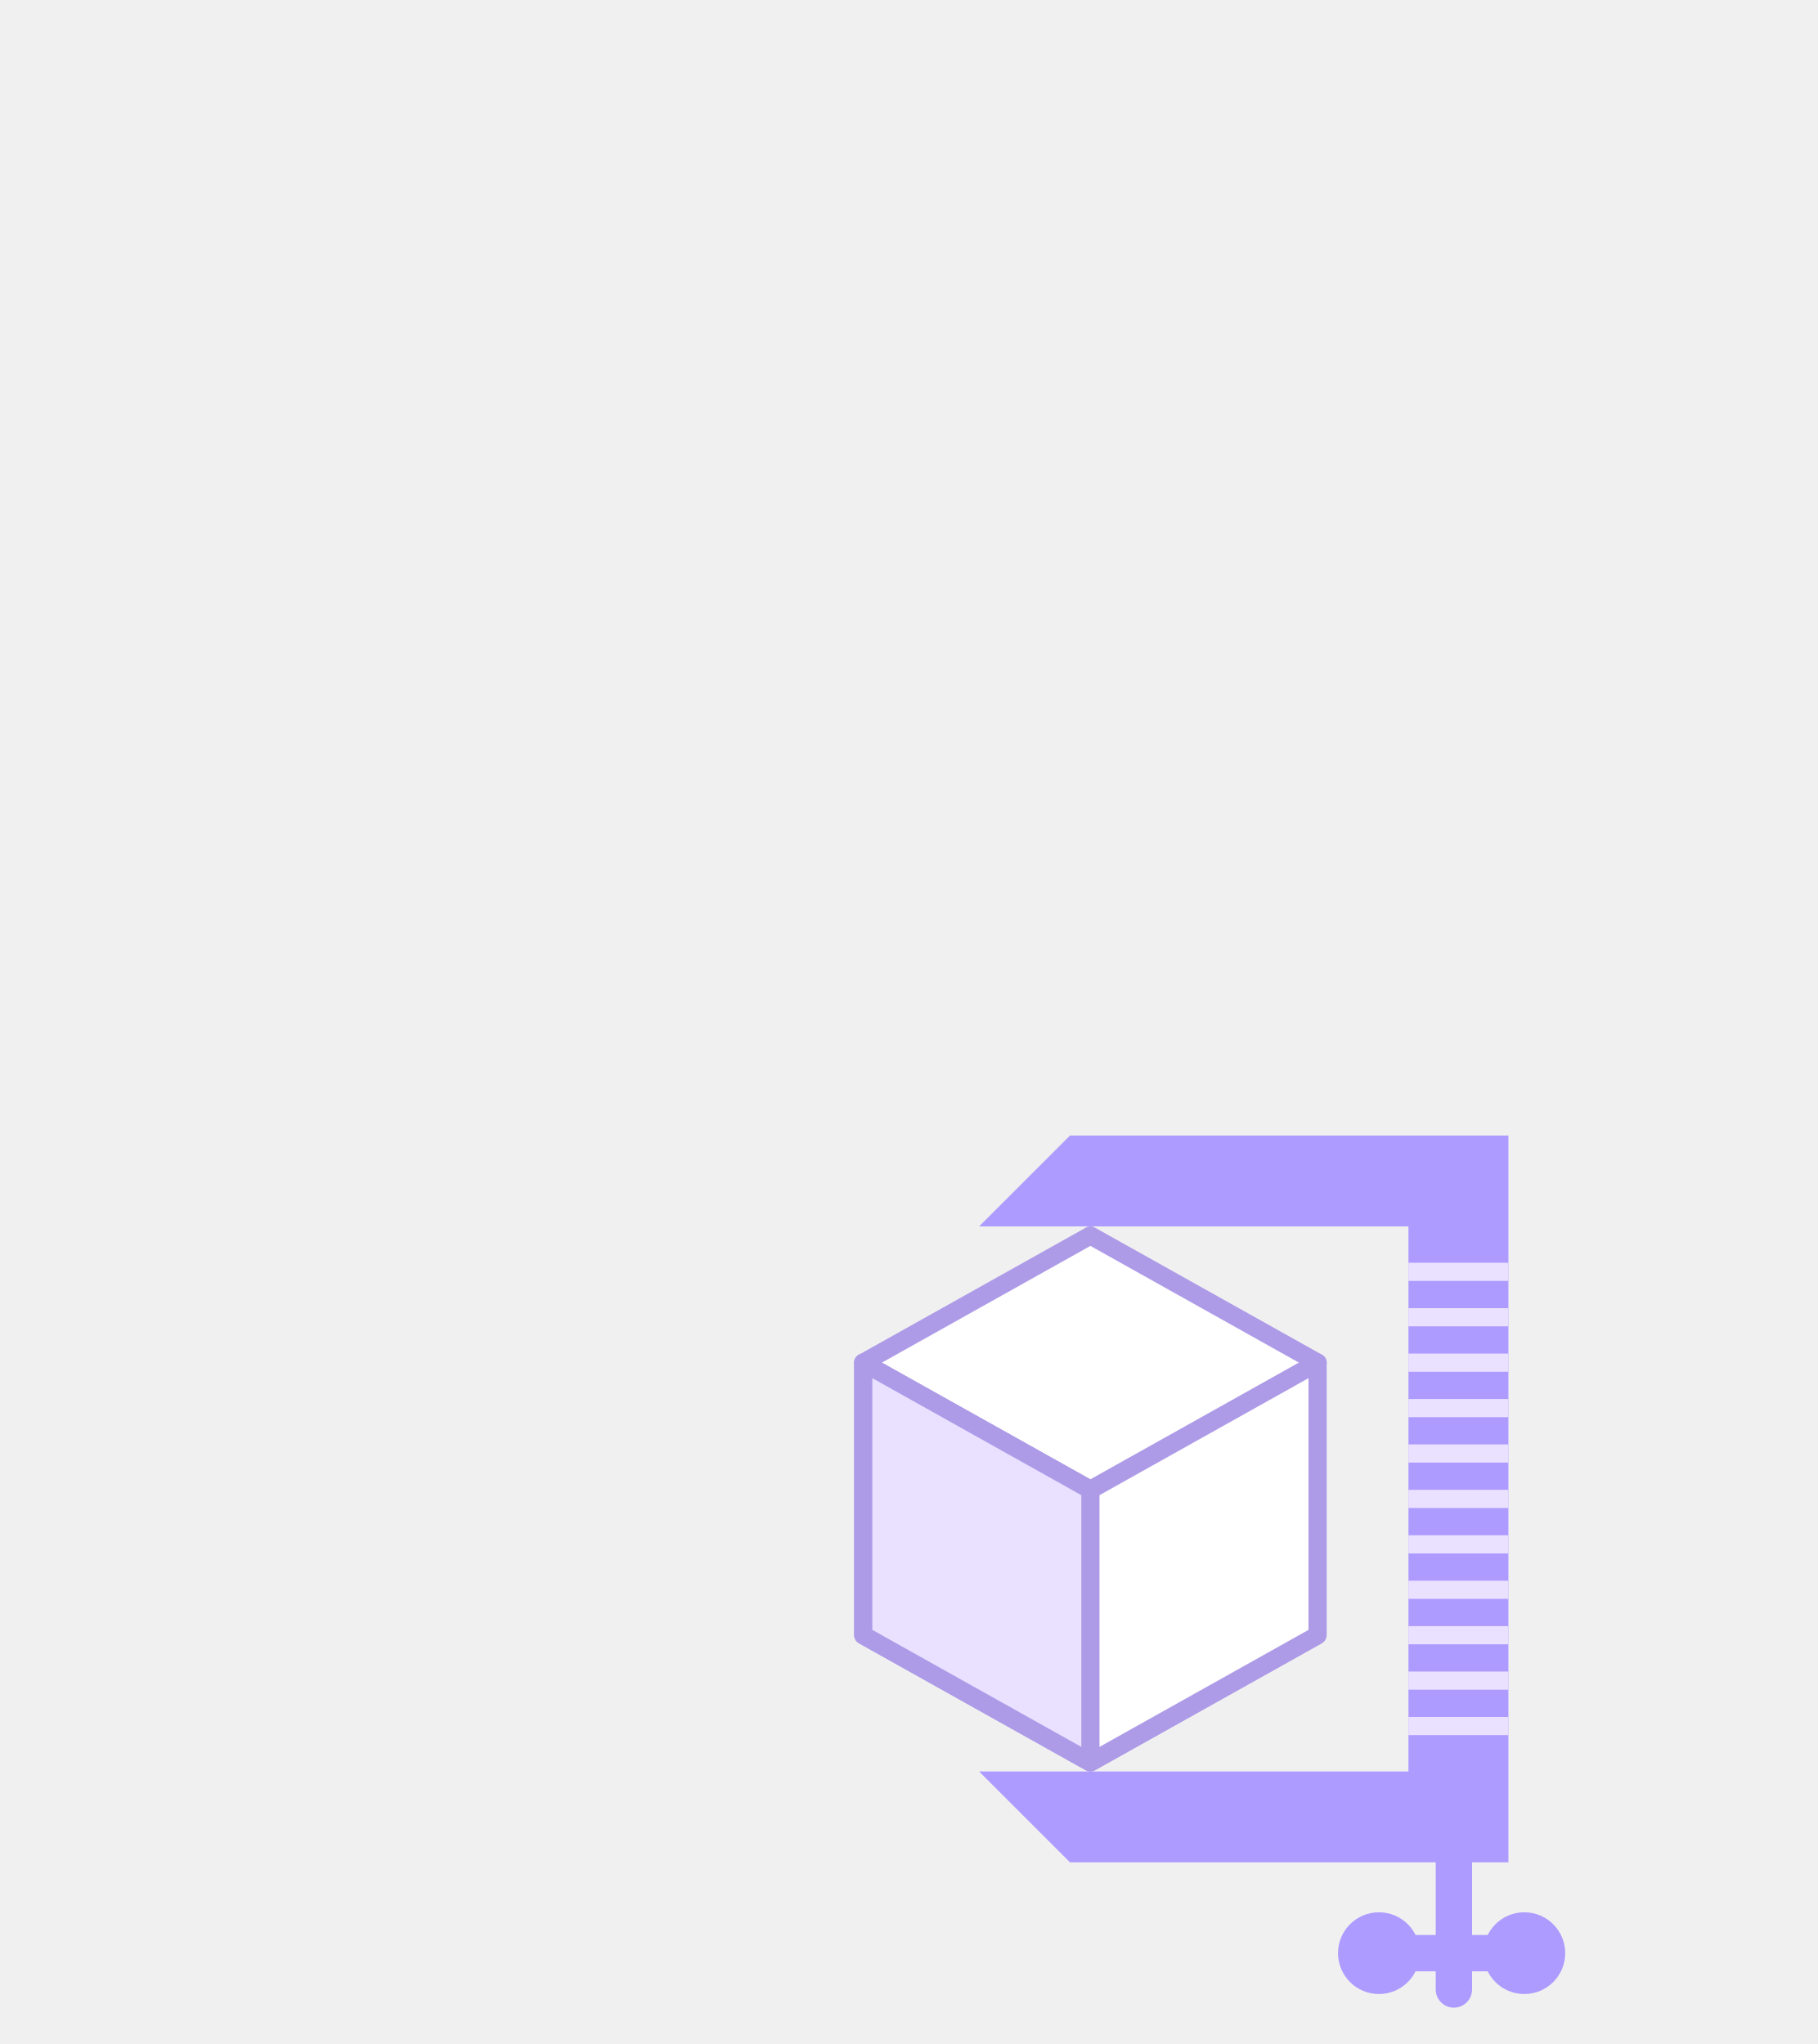
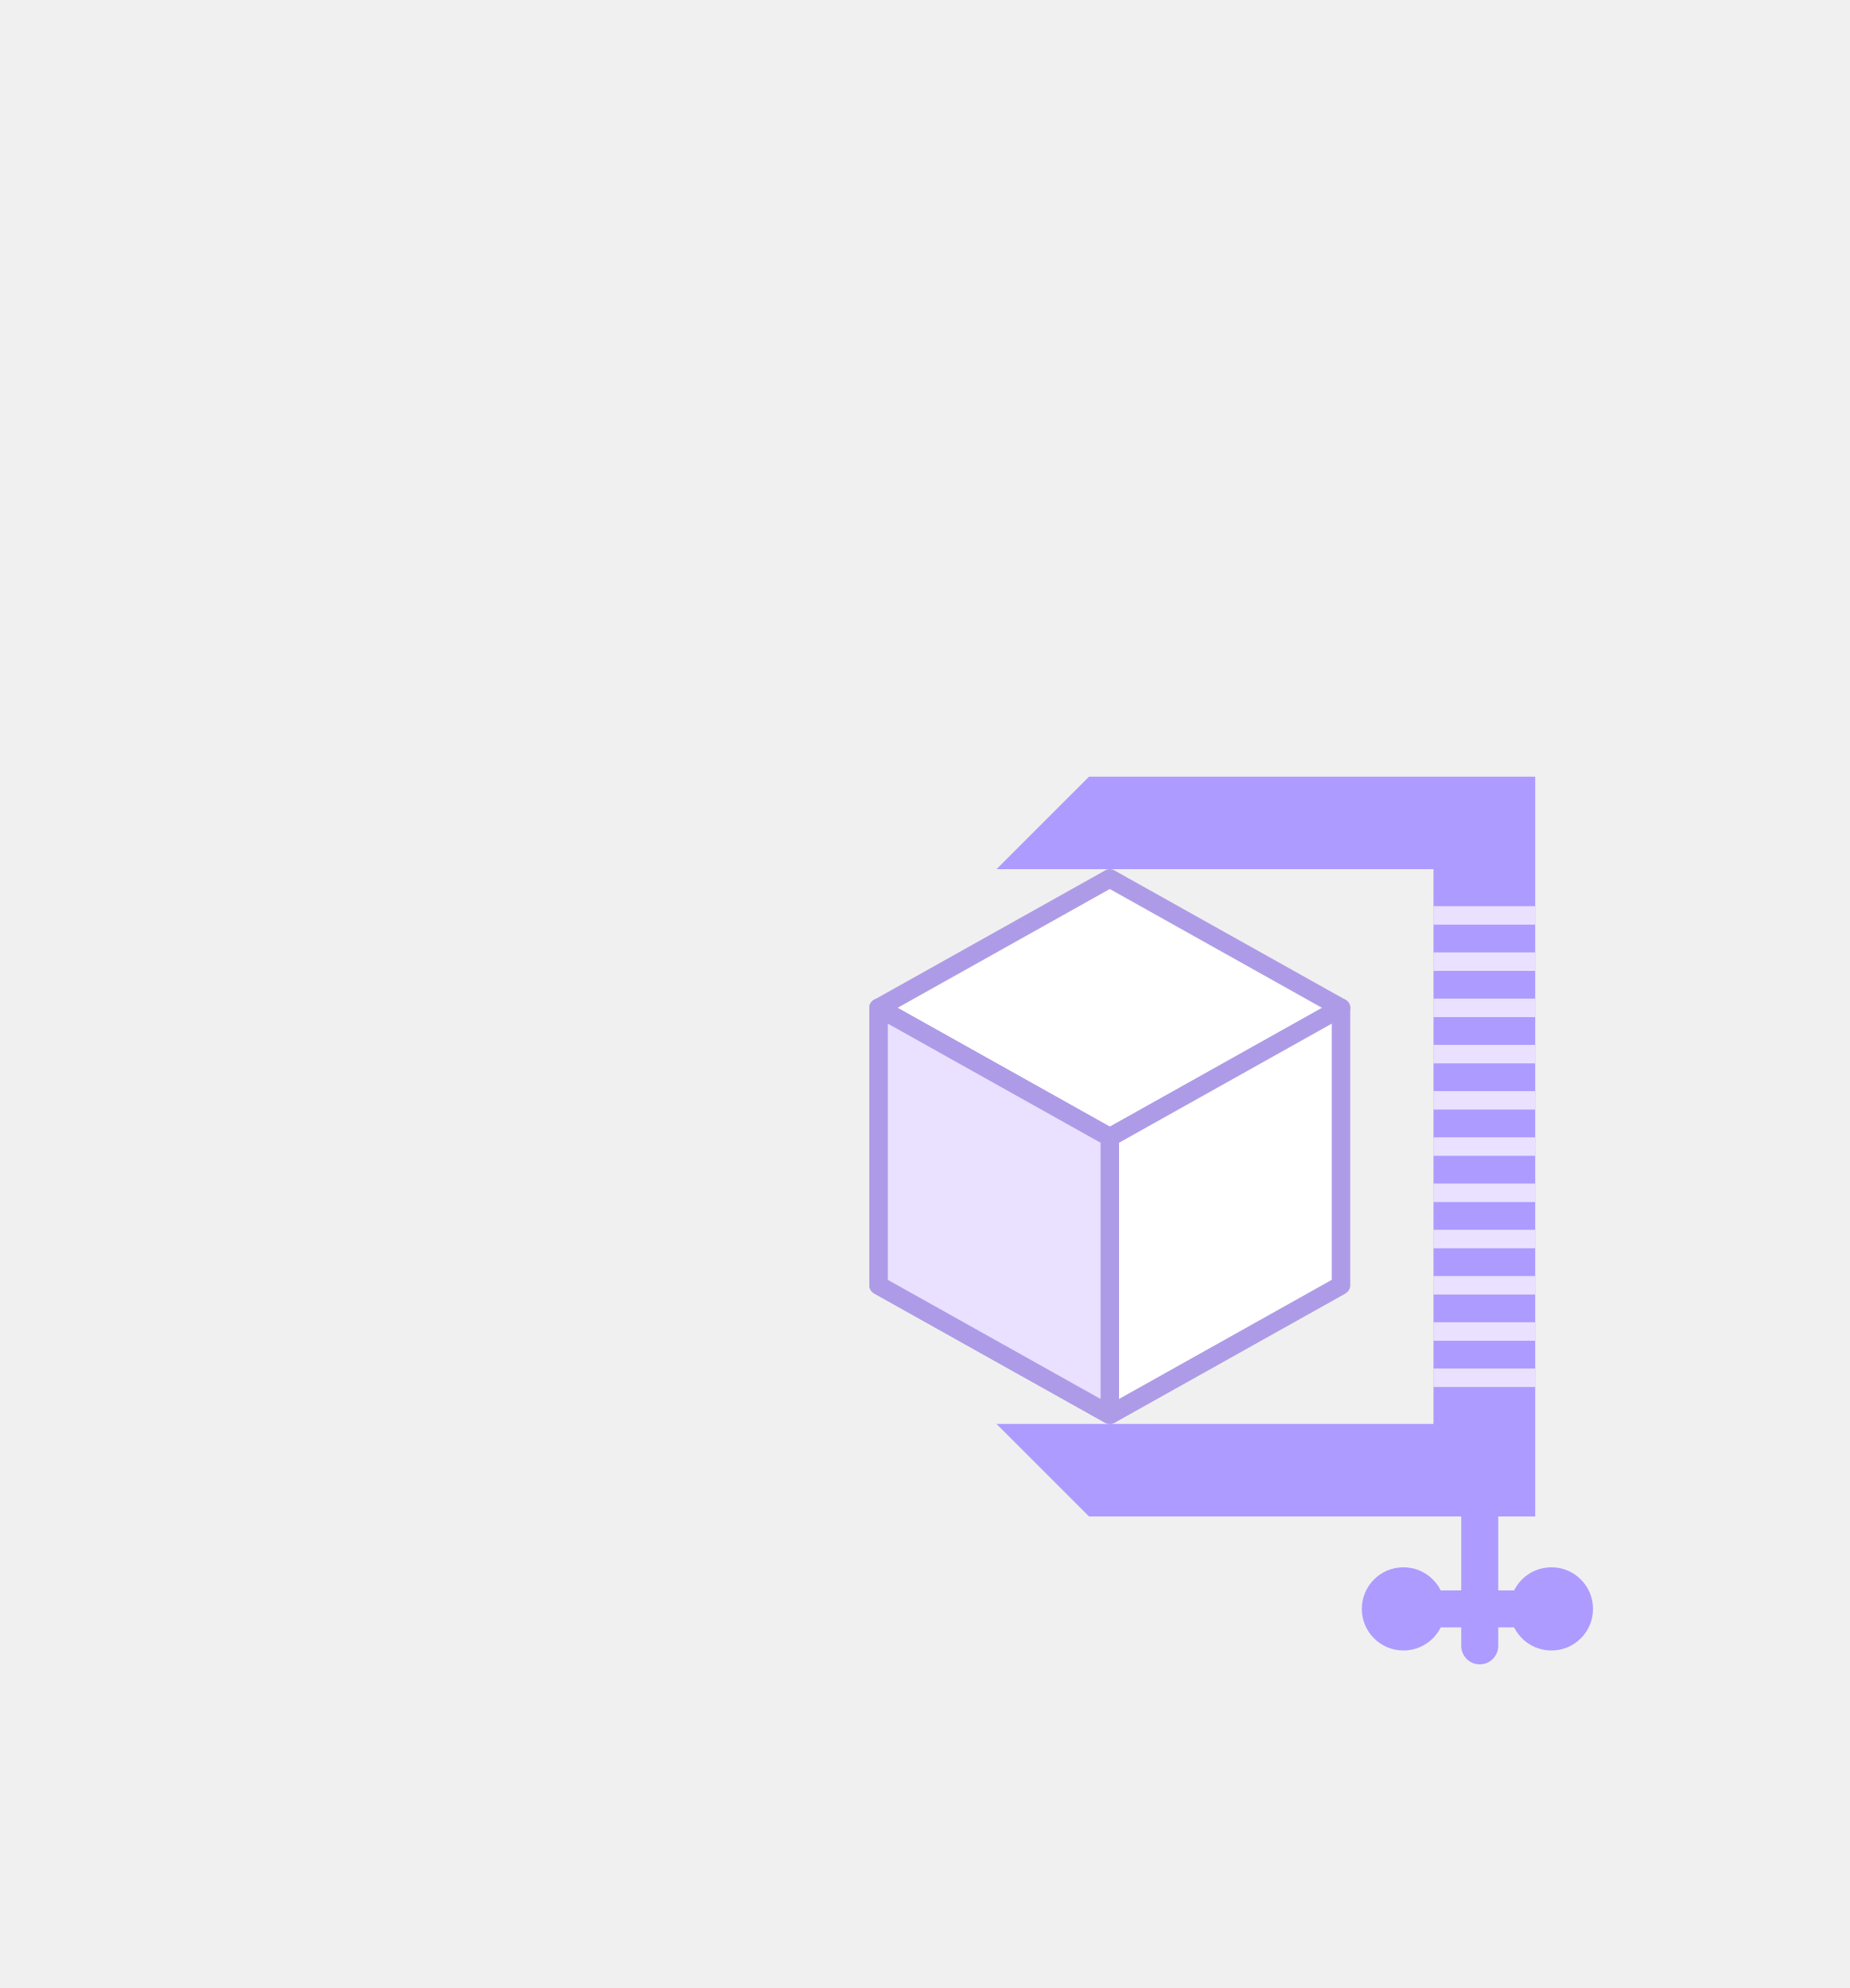
- <svg xmlns="http://www.w3.org/2000/svg" version="1.1" id="Layer_1" x="0px" y="0px" width="200px" height="225px" viewBox="0 0 200 225" enable-background="new 0 0 200 225" xml:space="preserve">
-   <g>
-     <polygon fill="#FFFFFF" stroke="#AE9BE8" stroke-width="2" stroke-linecap="round" stroke-linejoin="round" stroke-miterlimit="2" points="   120,136 95,150 120,164 145,150  " />
-     <polygon fill="#FFFFFF" stroke="#AE9BE8" stroke-width="2" stroke-miterlimit="1" points="120,164 95,180 120,194 145,180  " />
-     <polygon fill="#FFFFFF" stroke="#AE9BE8" stroke-width="2" stroke-linecap="round" stroke-linejoin="round" stroke-miterlimit="1" points="   95,150 95,180 120,194 145,180 145,150 120,164  " />
-     <polygon fill="#E9E1FF" stroke="#AE9BE8" stroke-width="2" stroke-linecap="round" stroke-linejoin="round" stroke-miterlimit="1" points="   95,150 95,180 120,194 120,164  " />
+ <svg xmlns="http://www.w3.org/2000/svg" version="1.1" x="0px" y="0px" width="200px" height="215px" viewBox="0 0 200 215" enable-background="new 0 0 200 215" xml:space="preserve">
+   <g id="build">
+ </g>
+   <g id="tweak">
+     <g>
+       <polygon fill="#FFFFFF" stroke="#AE9BE8" stroke-width="2" stroke-linecap="round" stroke-linejoin="round" stroke-miterlimit="2" points="    120,95 95,109 120,123 145,109   " />
+       <polygon fill="#FFFFFF" stroke="#AE9BE8" stroke-width="2" stroke-miterlimit="1" points="120,123 95,139 120,153 145,139   " />
+       <polygon fill="#FFFFFF" stroke="#AE9BE8" stroke-width="2" stroke-linecap="round" stroke-linejoin="round" stroke-miterlimit="1" points="    95,109 95,139 120,153 145,139 145,109 120,123   " />
+       <polygon fill="#E9E1FF" stroke="#AE9BE8" stroke-width="2" stroke-linecap="round" stroke-linejoin="round" stroke-miterlimit="1" points="    95,109 95,139 120,153 120,123   " />
+     </g>
+     <g>
+       <polygon fill="#AE9BFF" points="166,84 117.75,84 107.75,94 155,94 155,154 107.75,154 117.75,164 166,164   " />
+       <rect x="150" y="172" fill="#AE9BFF" width="20" height="4" />
+       <circle fill="#AE9BFF" cx="167.75" cy="174" r="4.5" />
+       <circle fill="#AE9BFF" cx="151.75" cy="174" r="4.5" />
+       <path fill="#AE9BFF" d="M162,178v-17h-4v17c0,1.104,0.896,2,2,2S162,179.104,162,178z" />
+     </g>
+     <rect x="155" y="98" fill="#E9E1FF" width="11" height="2" />
+     <rect x="155" y="103" fill="#E9E1FF" width="11" height="2" />
+     <rect x="155" y="108" fill="#E9E1FF" width="11" height="2" />
+     <rect x="155" y="113" fill="#E9E1FF" width="11" height="2" />
+     <rect x="155" y="118" fill="#E9E1FF" width="11" height="2" />
+     <rect x="155" y="123" fill="#E9E1FF" width="11" height="2" />
+     <rect x="155" y="128" fill="#E9E1FF" width="11" height="2" />
+     <rect x="155" y="133" fill="#E9E1FF" width="11" height="2" />
+     <rect x="155" y="138" fill="#E9E1FF" width="11" height="2" />
+     <rect x="155" y="143" fill="#E9E1FF" width="11" height="2" />
+     <rect x="155" y="148" fill="#E9E1FF" width="11" height="2" />
  </g>
-   <g>
-     <polygon fill="#AE9BFF" points="166,125 117.75,125 107.75,135 155,135 155,195 107.75,195 117.75,205 166,205  " />
-     <rect x="150" y="213" fill="#AE9BFF" width="20" height="4" />
-     <circle fill="#AE9BFF" cx="167.75" cy="215" r="4.5" />
-     <circle fill="#AE9BFF" cx="151.75" cy="215" r="4.5" />
-     <path fill="#AE9BFF" d="M162,219v-17h-4v17c0,1.104,0.896,2,2,2S162,220.104,162,219z" />
-   </g>
-   <rect x="155" y="139" fill="#E9E1FF" width="11" height="2" />
-   <rect x="155" y="144" fill="#E9E1FF" width="11" height="2" />
-   <rect x="155" y="149" fill="#E9E1FF" width="11" height="2" />
-   <rect x="155" y="154" fill="#E9E1FF" width="11" height="2" />
-   <rect x="155" y="159" fill="#E9E1FF" width="11" height="2" />
-   <rect x="155" y="164" fill="#E9E1FF" width="11" height="2" />
-   <rect x="155" y="169" fill="#E9E1FF" width="11" height="2" />
-   <rect x="155" y="174" fill="#E9E1FF" width="11" height="2" />
-   <rect x="155" y="179" fill="#E9E1FF" width="11" height="2" />
-   <rect x="155" y="184" fill="#E9E1FF" width="11" height="2" />
-   <rect x="155" y="189" fill="#E9E1FF" width="11" height="2" />
+   <g id="control">
+ </g>
+   <g id="adapt">
+ </g>
</svg>
